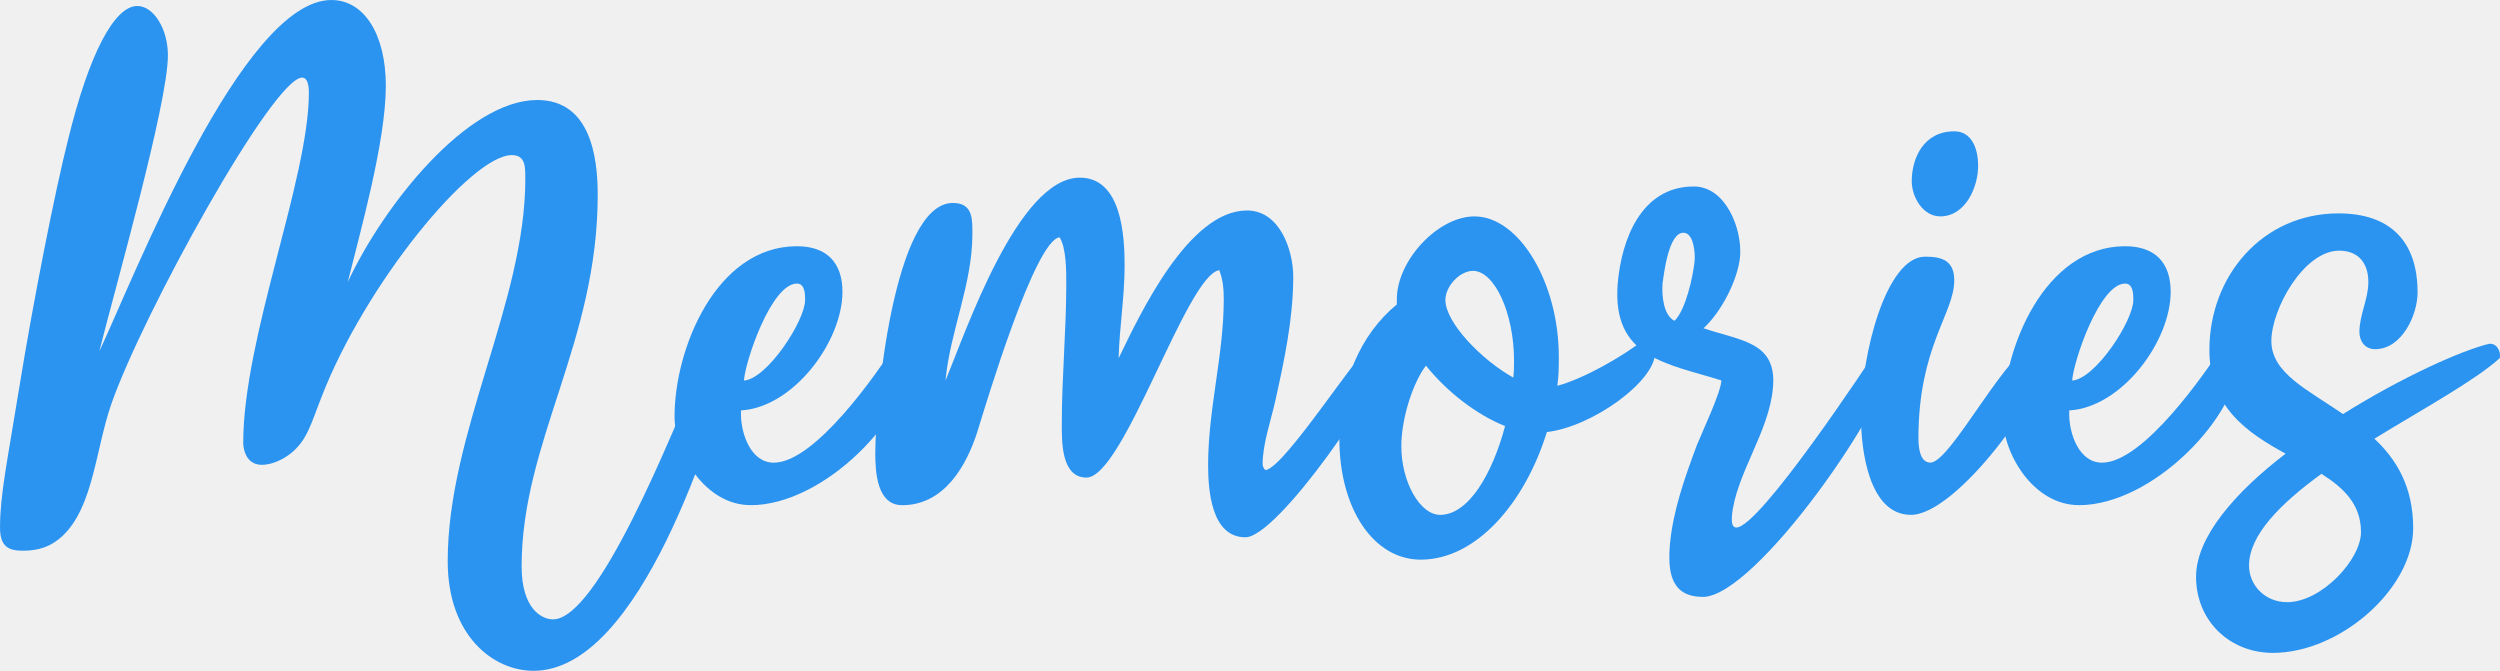
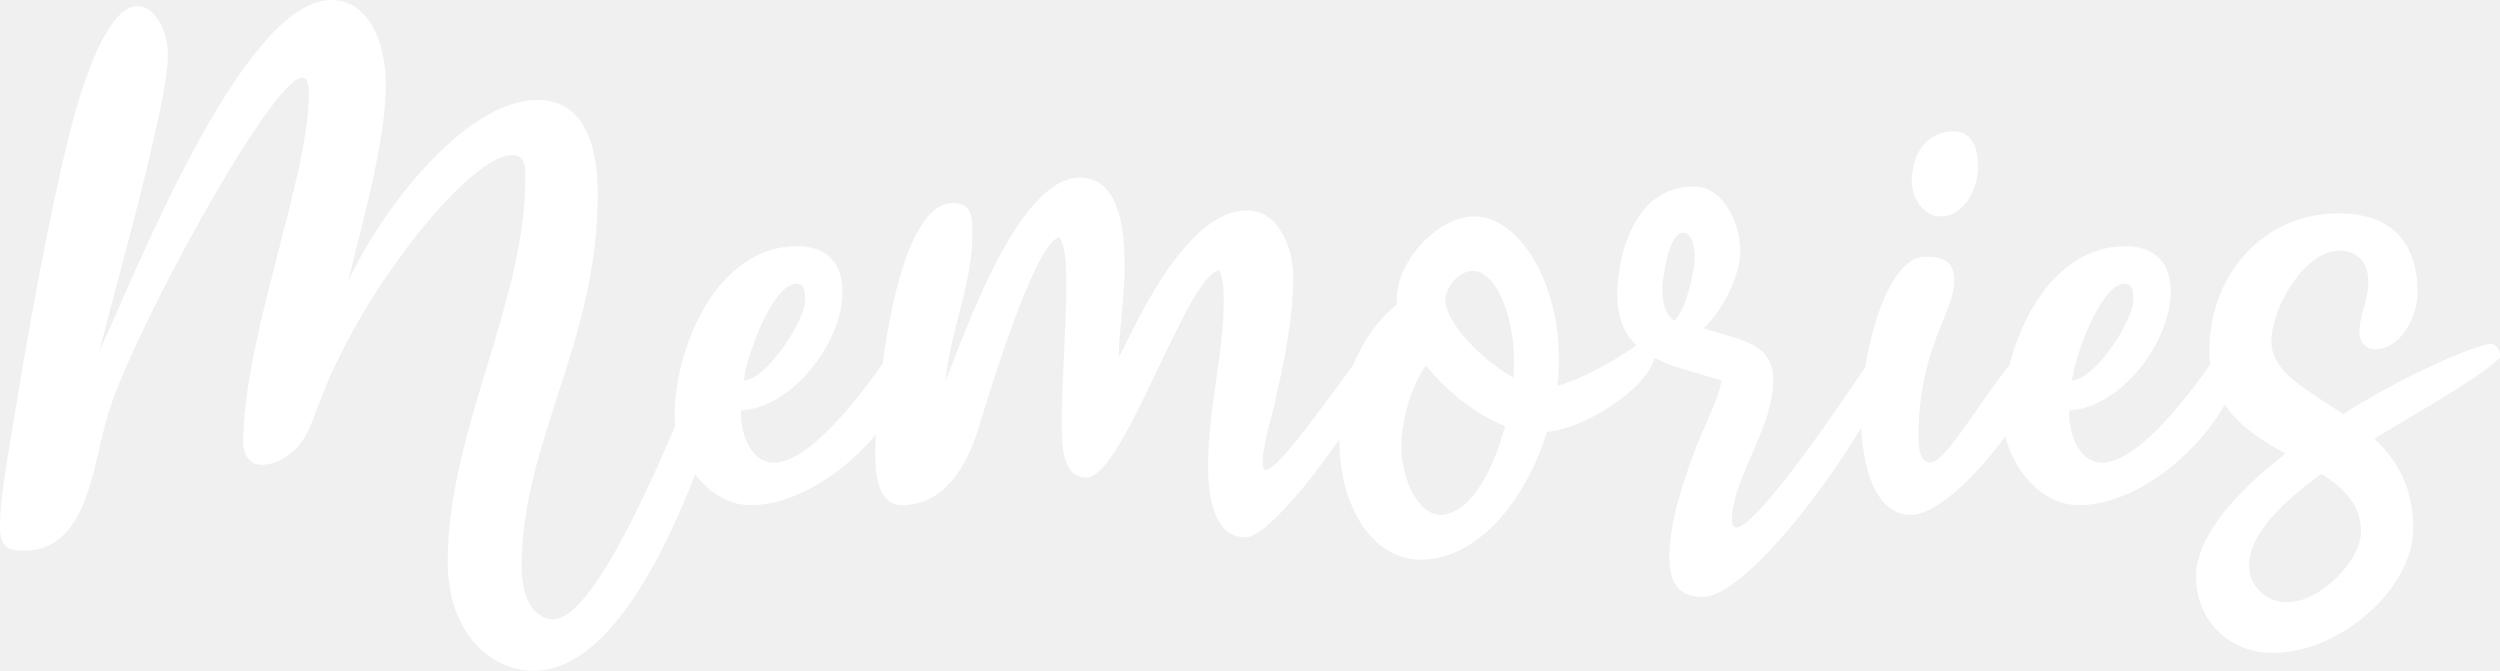
<svg xmlns="http://www.w3.org/2000/svg" width="47.277mm" height="12.686mm" viewBox="0 0 47.277 12.686" version="1.1" id="svg5">
  <defs id="defs2" />
-   <g id="layer1" transform="translate(-57.78468,-63.4636)" style="stroke:none;stroke-opacity:1;fill:#2b94f0;fill-opacity:1">
-     <g aria-label="Memories" id="text1574" style="font-size:14.111px;line-height:1.25;font-family:monospace;-inkscape-font-specification:monospace;stroke-width:0.265;stroke:none;stroke-opacity:1;fill:#2b94f0;fill-opacity:1">
-       <path d="m 67.719,66.85 c 0,2.328 -1.468,4.798 -1.468,7.225 0,1.411 0.861,2.074 1.623,2.074 2.032,0 3.401,-4.6 3.782,-5.87 0.071,-0.212 -0.028,-0.282 -0.268,-0.282 -0.198,0 -0.226,0.056 -0.296,0.24 -0.635,1.524 -2.004,4.939 -2.85,4.939 -0.212,0 -0.593,-0.198 -0.593,-1.002 0,-2.357 1.439,-4.233 1.439,-7.027 0,-0.72 -0.141,-1.792 -1.143,-1.792 -1.326,0 -2.907,1.99 -3.584,3.443 0.226,-0.917 0.72,-2.653 0.72,-3.711 0,-0.974 -0.409,-1.623 -1.03,-1.623 -1.693,0 -3.739,5.263 -4.389,6.646 0.296,-1.185 1.298,-4.685 1.298,-5.602 0,-0.494 -0.268,-0.931 -0.579,-0.931 -0.437,0 -0.917,0.917 -1.312,2.54 -0.24,0.945 -0.649,3.006 -0.917,4.657 -0.226,1.397 -0.367,2.046 -0.367,2.667 0,0.381 0.183,0.437 0.437,0.437 0.31,0 0.536,-0.085 0.748,-0.282 0.579,-0.55 0.621,-1.623 0.917,-2.484 0.593,-1.707 3.062,-6.181 3.612,-6.181 0.127,0 0.127,0.24 0.127,0.282 0,1.637 -1.242,4.628 -1.242,6.632 0,0 0,0.409 0.353,0.409 0.155,0 0.353,-0.071 0.522,-0.198 0.339,-0.254 0.409,-0.593 0.607,-1.087 0.818,-2.117 2.822,-4.572 3.598,-4.572 0.268,0 0.254,0.24 0.254,0.452 z" style="font-family:'Lofty Goals';-inkscape-font-specification:'Lofty Goals';stroke:none;stroke-opacity:1;fill:#2b94f0;fill-opacity:1" id="path7728" />
-       <path d="m 71.98,73.017 c 1.397,0 3.034,-1.693 3.034,-2.808 0,-0.042 0,-0.071 -0.014,-0.113 -0.071,-0.085 -0.155,-0.141 -0.268,-0.141 -0.367,0.579 -1.538,2.258 -2.314,2.258 -0.437,0 -0.621,-0.55 -0.621,-0.917 v -0.071 c 0.988,-0.056 1.919,-1.298 1.919,-2.244 0,-0.55 -0.296,-0.861 -0.861,-0.861 -1.524,0 -2.314,1.933 -2.314,3.217 0,0.706 0.579,1.679 1.439,1.679 z m 1.03,-3.881 c 0,0.395 -0.72,1.496 -1.157,1.524 0.028,-0.381 0.522,-1.834 1.002,-1.834 0.155,0 0.155,0.212 0.155,0.31 z" style="font-family:'Lofty Goals';-inkscape-font-specification:'Lofty Goals';stroke:none;stroke-opacity:1;fill:#2b94f0;fill-opacity:1" id="path7730" />
-       <path d="m 75.805,67.302 c -1.129,0 -1.468,3.838 -1.468,4.727 0,0.353 0.028,0.988 0.508,0.988 0.79,0 1.214,-0.734 1.425,-1.397 0.169,-0.55 1.087,-3.612 1.552,-3.669 0.127,0.198 0.127,0.635 0.127,0.875 0,0.889 -0.085,1.764 -0.085,2.653 0,0.325 -0.014,1.016 0.466,1.016 0.706,0 1.891,-3.824 2.512,-3.923 0.071,0.183 0.085,0.367 0.085,0.55 0,1.058 -0.296,2.074 -0.296,3.133 0,0.466 0.056,1.369 0.706,1.369 0.607,0 2.611,-2.893 2.695,-3.528 -0.056,-0.085 -0.169,-0.141 -0.268,-0.141 -0.198,0 -1.665,2.342 -2.046,2.399 -0.042,-0.028 -0.056,-0.085 -0.056,-0.113 0,-0.381 0.155,-0.818 0.24,-1.199 0.169,-0.762 0.339,-1.552 0.339,-2.342 0,-0.508 -0.254,-1.256 -0.875,-1.256 -1.101,0 -2.018,1.947 -2.427,2.794 0.014,-0.579 0.113,-1.157 0.113,-1.75 0,-0.564 -0.056,-1.665 -0.847,-1.665 -1.171,0 -2.159,2.921 -2.54,3.838 0.085,-0.931 0.508,-1.82 0.508,-2.766 0,-0.282 0.014,-0.593 -0.367,-0.593 z" style="font-family:'Lofty Goals';-inkscape-font-specification:'Lofty Goals';stroke:none;stroke-opacity:1;fill:#2b94f0;fill-opacity:1" id="path7732" />
-       <path d="m 84.652,74.047 c 1.058,0 1.976,-1.087 2.385,-2.413 0.861,-0.099 2.046,-0.96 2.046,-1.496 0,-0.127 -0.071,-0.254 -0.169,-0.282 -0.437,0.353 -1.199,0.776 -1.679,0.903 0.028,-0.183 0.028,-0.367 0.028,-0.55 0,-1.397 -0.748,-2.653 -1.595,-2.653 -0.691,0 -1.468,0.833 -1.468,1.566 0,0.028 0,0.071 0,0.099 -0.691,0.564 -1.087,1.496 -1.087,2.54 0,1.326 0.649,2.286 1.538,2.286 z m 1.75,-3.443 c -0.607,-0.339 -1.284,-1.044 -1.284,-1.468 0,-0.254 0.268,-0.55 0.522,-0.55 0.409,0 0.776,0.804 0.776,1.693 0,0.113 0,0.212 -0.014,0.325 z m -0.155,0.917 c -0.24,0.903 -0.691,1.679 -1.228,1.679 -0.381,0 -0.734,-0.621 -0.734,-1.298 0,-0.536 0.226,-1.214 0.466,-1.524 0.395,0.494 0.96,0.931 1.496,1.143 z" style="font-family:'Lofty Goals';-inkscape-font-specification:'Lofty Goals';stroke:none;stroke-opacity:1;fill:#2b94f0;fill-opacity:1" id="path7734" />
-       <path d="m 89.986,74.752 c 1.002,0 3.57,-3.697 3.641,-4.657 0.014,-0.155 -0.155,-0.141 -0.268,-0.141 -0.254,0.395 -2.3,3.485 -2.738,3.485 -0.099,0 -0.085,-0.141 -0.085,-0.212 0.071,-0.79 0.706,-1.595 0.776,-2.427 0.085,-0.875 -0.607,-0.889 -1.312,-1.129 0.339,-0.31 0.649,-0.917 0.691,-1.355 0.042,-0.522 -0.268,-1.326 -0.875,-1.326 -1.002,0 -1.369,1.016 -1.439,1.834 -0.113,1.411 0.931,1.51 1.961,1.834 -0.014,0.24 -0.353,0.945 -0.466,1.228 -0.226,0.607 -0.452,1.242 -0.508,1.877 -0.042,0.508 0.014,0.988 0.621,0.988 z m -0.155,-6.35 c -0.028,0.282 -0.169,0.931 -0.381,1.129 -0.212,-0.113 -0.24,-0.48 -0.226,-0.706 0.028,-0.183 0.113,-0.96 0.395,-0.96 0.198,0 0.226,0.395 0.212,0.536 z" style="font-family:'Lofty Goals';-inkscape-font-specification:'Lofty Goals';stroke:none;stroke-opacity:1;fill:#2b94f0;fill-opacity:1" id="path7736" />
-       <path d="m 94.473,67.556 c 0.48,0 0.72,-0.55 0.72,-0.96 0,-0.282 -0.099,-0.649 -0.452,-0.649 -0.579,0 -0.804,0.508 -0.804,0.945 0,0.296 0.212,0.663 0.536,0.663 z m -0.55,5.644 c 0.861,0 2.568,-2.328 2.568,-3.034 0,-0.127 -0.028,-0.212 -0.169,-0.212 -0.522,0 -1.637,2.258 -2.032,2.258 -0.212,0 -0.226,-0.325 -0.226,-0.466 0,-1.722 0.677,-2.357 0.677,-2.977 0,-0.367 -0.212,-0.452 -0.55,-0.452 -0.734,0 -1.214,1.834 -1.214,3.034 0,0.593 0.141,1.849 0.945,1.849 z" style="font-family:'Lofty Goals';-inkscape-font-specification:'Lofty Goals';stroke:none;stroke-opacity:1;fill:#2b94f0;fill-opacity:1" id="path7738" />
-       <path d="m 97.098,73.017 c 1.397,0 3.034,-1.693 3.034,-2.808 0,-0.042 0,-0.071 -0.014,-0.113 -0.071,-0.085 -0.155,-0.141 -0.268,-0.141 -0.367,0.579 -1.538,2.258 -2.314,2.258 -0.437,0 -0.621,-0.55 -0.621,-0.917 v -0.071 c 0.988,-0.056 1.919,-1.298 1.919,-2.244 0,-0.55 -0.296,-0.861 -0.861,-0.861 -1.524,0 -2.314,1.933 -2.314,3.217 0,0.706 0.579,1.679 1.439,1.679 z m 1.03,-3.881 c 0,0.395 -0.72,1.496 -1.157,1.524 0.028,-0.381 0.522,-1.834 1.002,-1.834 0.155,0 0.155,0.212 0.155,0.31 z" style="font-family:'Lofty Goals';-inkscape-font-specification:'Lofty Goals';stroke:none;stroke-opacity:1;fill:#2b94f0;fill-opacity:1" id="path7740" />
-       <path d="m 101.007,72.043 c -0.96,0.734 -1.693,1.58 -1.693,2.328 0,0.833 0.635,1.439 1.453,1.439 1.27,0 2.653,-1.214 2.653,-2.357 0,-0.776 -0.31,-1.298 -0.734,-1.693 0.945,-0.579 1.905,-1.101 2.371,-1.524 0.028,-0.141 -0.07,-0.296 -0.212,-0.268 -0.522,0.127 -1.651,0.635 -2.752,1.326 -0.677,-0.466 -1.355,-0.776 -1.355,-1.383 0,-0.593 0.607,-1.707 1.284,-1.707 0.325,0 0.55,0.198 0.55,0.593 0,0.325 -0.169,0.621 -0.169,0.945 0,0.183 0.113,0.325 0.296,0.325 0.508,0 0.804,-0.649 0.804,-1.072 0,-0.974 -0.522,-1.496 -1.496,-1.496 -1.439,0 -2.441,1.185 -2.441,2.582 0,1.087 0.72,1.566 1.439,1.961 z m -0.691,2.117 c 0,-0.579 0.593,-1.171 1.369,-1.736 0.423,0.268 0.748,0.579 0.748,1.101 0,0.522 -0.748,1.326 -1.397,1.326 -0.423,0 -0.72,-0.325 -0.72,-0.691 z" style="font-family:'Lofty Goals';-inkscape-font-specification:'Lofty Goals';stroke:none;stroke-opacity:1;fill:#2b94f0;fill-opacity:1" id="path7742" />
+   <g id="layer1" transform="translate(-57.78468,-63.4636)" style="stroke:none;stroke-opacity:1;fill:white;fill-opacity:1">
+     <g aria-label="Memories" id="text1574" style="font-size:14.111px;line-height:1.25;font-family:monospace;-inkscape-font-specification:monospace;stroke-width:0.265;stroke:none;stroke-opacity:1;fill:white;fill-opacity:1">
+       <path d="m 67.719,66.85 c 0,2.328 -1.468,4.798 -1.468,7.225 0,1.411 0.861,2.074 1.623,2.074 2.032,0 3.401,-4.6 3.782,-5.87 0.071,-0.212 -0.028,-0.282 -0.268,-0.282 -0.198,0 -0.226,0.056 -0.296,0.24 -0.635,1.524 -2.004,4.939 -2.85,4.939 -0.212,0 -0.593,-0.198 -0.593,-1.002 0,-2.357 1.439,-4.233 1.439,-7.027 0,-0.72 -0.141,-1.792 -1.143,-1.792 -1.326,0 -2.907,1.99 -3.584,3.443 0.226,-0.917 0.72,-2.653 0.72,-3.711 0,-0.974 -0.409,-1.623 -1.03,-1.623 -1.693,0 -3.739,5.263 -4.389,6.646 0.296,-1.185 1.298,-4.685 1.298,-5.602 0,-0.494 -0.268,-0.931 -0.579,-0.931 -0.437,0 -0.917,0.917 -1.312,2.54 -0.24,0.945 -0.649,3.006 -0.917,4.657 -0.226,1.397 -0.367,2.046 -0.367,2.667 0,0.381 0.183,0.437 0.437,0.437 0.31,0 0.536,-0.085 0.748,-0.282 0.579,-0.55 0.621,-1.623 0.917,-2.484 0.593,-1.707 3.062,-6.181 3.612,-6.181 0.127,0 0.127,0.24 0.127,0.282 0,1.637 -1.242,4.628 -1.242,6.632 0,0 0,0.409 0.353,0.409 0.155,0 0.353,-0.071 0.522,-0.198 0.339,-0.254 0.409,-0.593 0.607,-1.087 0.818,-2.117 2.822,-4.572 3.598,-4.572 0.268,0 0.254,0.24 0.254,0.452 z" style="font-family:'Lofty Goals';-inkscape-font-specification:'Lofty Goals';stroke:none;stroke-opacity:1;fill:white;fill-opacity:1" id="path7728" />
+       <path d="m 71.98,73.017 c 1.397,0 3.034,-1.693 3.034,-2.808 0,-0.042 0,-0.071 -0.014,-0.113 -0.071,-0.085 -0.155,-0.141 -0.268,-0.141 -0.367,0.579 -1.538,2.258 -2.314,2.258 -0.437,0 -0.621,-0.55 -0.621,-0.917 v -0.071 c 0.988,-0.056 1.919,-1.298 1.919,-2.244 0,-0.55 -0.296,-0.861 -0.861,-0.861 -1.524,0 -2.314,1.933 -2.314,3.217 0,0.706 0.579,1.679 1.439,1.679 z m 1.03,-3.881 c 0,0.395 -0.72,1.496 -1.157,1.524 0.028,-0.381 0.522,-1.834 1.002,-1.834 0.155,0 0.155,0.212 0.155,0.31 z" style="font-family:'Lofty Goals';-inkscape-font-specification:'Lofty Goals';stroke:none;stroke-opacity:1;fill:white;fill-opacity:1" id="path7730" />
+       <path d="m 75.805,67.302 c -1.129,0 -1.468,3.838 -1.468,4.727 0,0.353 0.028,0.988 0.508,0.988 0.79,0 1.214,-0.734 1.425,-1.397 0.169,-0.55 1.087,-3.612 1.552,-3.669 0.127,0.198 0.127,0.635 0.127,0.875 0,0.889 -0.085,1.764 -0.085,2.653 0,0.325 -0.014,1.016 0.466,1.016 0.706,0 1.891,-3.824 2.512,-3.923 0.071,0.183 0.085,0.367 0.085,0.55 0,1.058 -0.296,2.074 -0.296,3.133 0,0.466 0.056,1.369 0.706,1.369 0.607,0 2.611,-2.893 2.695,-3.528 -0.056,-0.085 -0.169,-0.141 -0.268,-0.141 -0.198,0 -1.665,2.342 -2.046,2.399 -0.042,-0.028 -0.056,-0.085 -0.056,-0.113 0,-0.381 0.155,-0.818 0.24,-1.199 0.169,-0.762 0.339,-1.552 0.339,-2.342 0,-0.508 -0.254,-1.256 -0.875,-1.256 -1.101,0 -2.018,1.947 -2.427,2.794 0.014,-0.579 0.113,-1.157 0.113,-1.75 0,-0.564 -0.056,-1.665 -0.847,-1.665 -1.171,0 -2.159,2.921 -2.54,3.838 0.085,-0.931 0.508,-1.82 0.508,-2.766 0,-0.282 0.014,-0.593 -0.367,-0.593 z" style="font-family:'Lofty Goals';-inkscape-font-specification:'Lofty Goals';stroke:none;stroke-opacity:1;fill:white;fill-opacity:1" id="path7732" />
+       <path d="m 84.652,74.047 c 1.058,0 1.976,-1.087 2.385,-2.413 0.861,-0.099 2.046,-0.96 2.046,-1.496 0,-0.127 -0.071,-0.254 -0.169,-0.282 -0.437,0.353 -1.199,0.776 -1.679,0.903 0.028,-0.183 0.028,-0.367 0.028,-0.55 0,-1.397 -0.748,-2.653 -1.595,-2.653 -0.691,0 -1.468,0.833 -1.468,1.566 0,0.028 0,0.071 0,0.099 -0.691,0.564 -1.087,1.496 -1.087,2.54 0,1.326 0.649,2.286 1.538,2.286 z m 1.75,-3.443 c -0.607,-0.339 -1.284,-1.044 -1.284,-1.468 0,-0.254 0.268,-0.55 0.522,-0.55 0.409,0 0.776,0.804 0.776,1.693 0,0.113 0,0.212 -0.014,0.325 z m -0.155,0.917 c -0.24,0.903 -0.691,1.679 -1.228,1.679 -0.381,0 -0.734,-0.621 -0.734,-1.298 0,-0.536 0.226,-1.214 0.466,-1.524 0.395,0.494 0.96,0.931 1.496,1.143 z" style="font-family:'Lofty Goals';-inkscape-font-specification:'Lofty Goals';stroke:none;stroke-opacity:1;fill:white;fill-opacity:1" id="path7734" />
+       <path d="m 89.986,74.752 c 1.002,0 3.57,-3.697 3.641,-4.657 0.014,-0.155 -0.155,-0.141 -0.268,-0.141 -0.254,0.395 -2.3,3.485 -2.738,3.485 -0.099,0 -0.085,-0.141 -0.085,-0.212 0.071,-0.79 0.706,-1.595 0.776,-2.427 0.085,-0.875 -0.607,-0.889 -1.312,-1.129 0.339,-0.31 0.649,-0.917 0.691,-1.355 0.042,-0.522 -0.268,-1.326 -0.875,-1.326 -1.002,0 -1.369,1.016 -1.439,1.834 -0.113,1.411 0.931,1.51 1.961,1.834 -0.014,0.24 -0.353,0.945 -0.466,1.228 -0.226,0.607 -0.452,1.242 -0.508,1.877 -0.042,0.508 0.014,0.988 0.621,0.988 z m -0.155,-6.35 c -0.028,0.282 -0.169,0.931 -0.381,1.129 -0.212,-0.113 -0.24,-0.48 -0.226,-0.706 0.028,-0.183 0.113,-0.96 0.395,-0.96 0.198,0 0.226,0.395 0.212,0.536 z" style="font-family:'Lofty Goals';-inkscape-font-specification:'Lofty Goals';stroke:none;stroke-opacity:1;fill:white;fill-opacity:1" id="path7736" />
+       <path d="m 94.473,67.556 c 0.48,0 0.72,-0.55 0.72,-0.96 0,-0.282 -0.099,-0.649 -0.452,-0.649 -0.579,0 -0.804,0.508 -0.804,0.945 0,0.296 0.212,0.663 0.536,0.663 z m -0.55,5.644 c 0.861,0 2.568,-2.328 2.568,-3.034 0,-0.127 -0.028,-0.212 -0.169,-0.212 -0.522,0 -1.637,2.258 -2.032,2.258 -0.212,0 -0.226,-0.325 -0.226,-0.466 0,-1.722 0.677,-2.357 0.677,-2.977 0,-0.367 -0.212,-0.452 -0.55,-0.452 -0.734,0 -1.214,1.834 -1.214,3.034 0,0.593 0.141,1.849 0.945,1.849 z" style="font-family:'Lofty Goals';-inkscape-font-specification:'Lofty Goals';stroke:none;stroke-opacity:1;fill:white;fill-opacity:1" id="path7738" />
+       <path d="m 97.098,73.017 c 1.397,0 3.034,-1.693 3.034,-2.808 0,-0.042 0,-0.071 -0.014,-0.113 -0.071,-0.085 -0.155,-0.141 -0.268,-0.141 -0.367,0.579 -1.538,2.258 -2.314,2.258 -0.437,0 -0.621,-0.55 -0.621,-0.917 v -0.071 c 0.988,-0.056 1.919,-1.298 1.919,-2.244 0,-0.55 -0.296,-0.861 -0.861,-0.861 -1.524,0 -2.314,1.933 -2.314,3.217 0,0.706 0.579,1.679 1.439,1.679 z m 1.03,-3.881 c 0,0.395 -0.72,1.496 -1.157,1.524 0.028,-0.381 0.522,-1.834 1.002,-1.834 0.155,0 0.155,0.212 0.155,0.31 z" style="font-family:'Lofty Goals';-inkscape-font-specification:'Lofty Goals';stroke:none;stroke-opacity:1;fill:white;fill-opacity:1" id="path7740" />
+       <path d="m 101.007,72.043 c -0.96,0.734 -1.693,1.58 -1.693,2.328 0,0.833 0.635,1.439 1.453,1.439 1.27,0 2.653,-1.214 2.653,-2.357 0,-0.776 -0.31,-1.298 -0.734,-1.693 0.945,-0.579 1.905,-1.101 2.371,-1.524 0.028,-0.141 -0.07,-0.296 -0.212,-0.268 -0.522,0.127 -1.651,0.635 -2.752,1.326 -0.677,-0.466 -1.355,-0.776 -1.355,-1.383 0,-0.593 0.607,-1.707 1.284,-1.707 0.325,0 0.55,0.198 0.55,0.593 0,0.325 -0.169,0.621 -0.169,0.945 0,0.183 0.113,0.325 0.296,0.325 0.508,0 0.804,-0.649 0.804,-1.072 0,-0.974 -0.522,-1.496 -1.496,-1.496 -1.439,0 -2.441,1.185 -2.441,2.582 0,1.087 0.72,1.566 1.439,1.961 z m -0.691,2.117 c 0,-0.579 0.593,-1.171 1.369,-1.736 0.423,0.268 0.748,0.579 0.748,1.101 0,0.522 -0.748,1.326 -1.397,1.326 -0.423,0 -0.72,-0.325 -0.72,-0.691 z" style="font-family:'Lofty Goals';-inkscape-font-specification:'Lofty Goals';stroke:none;stroke-opacity:1;fill:white;fill-opacity:1" id="path7742" />
    </g>
  </g>
</svg>
